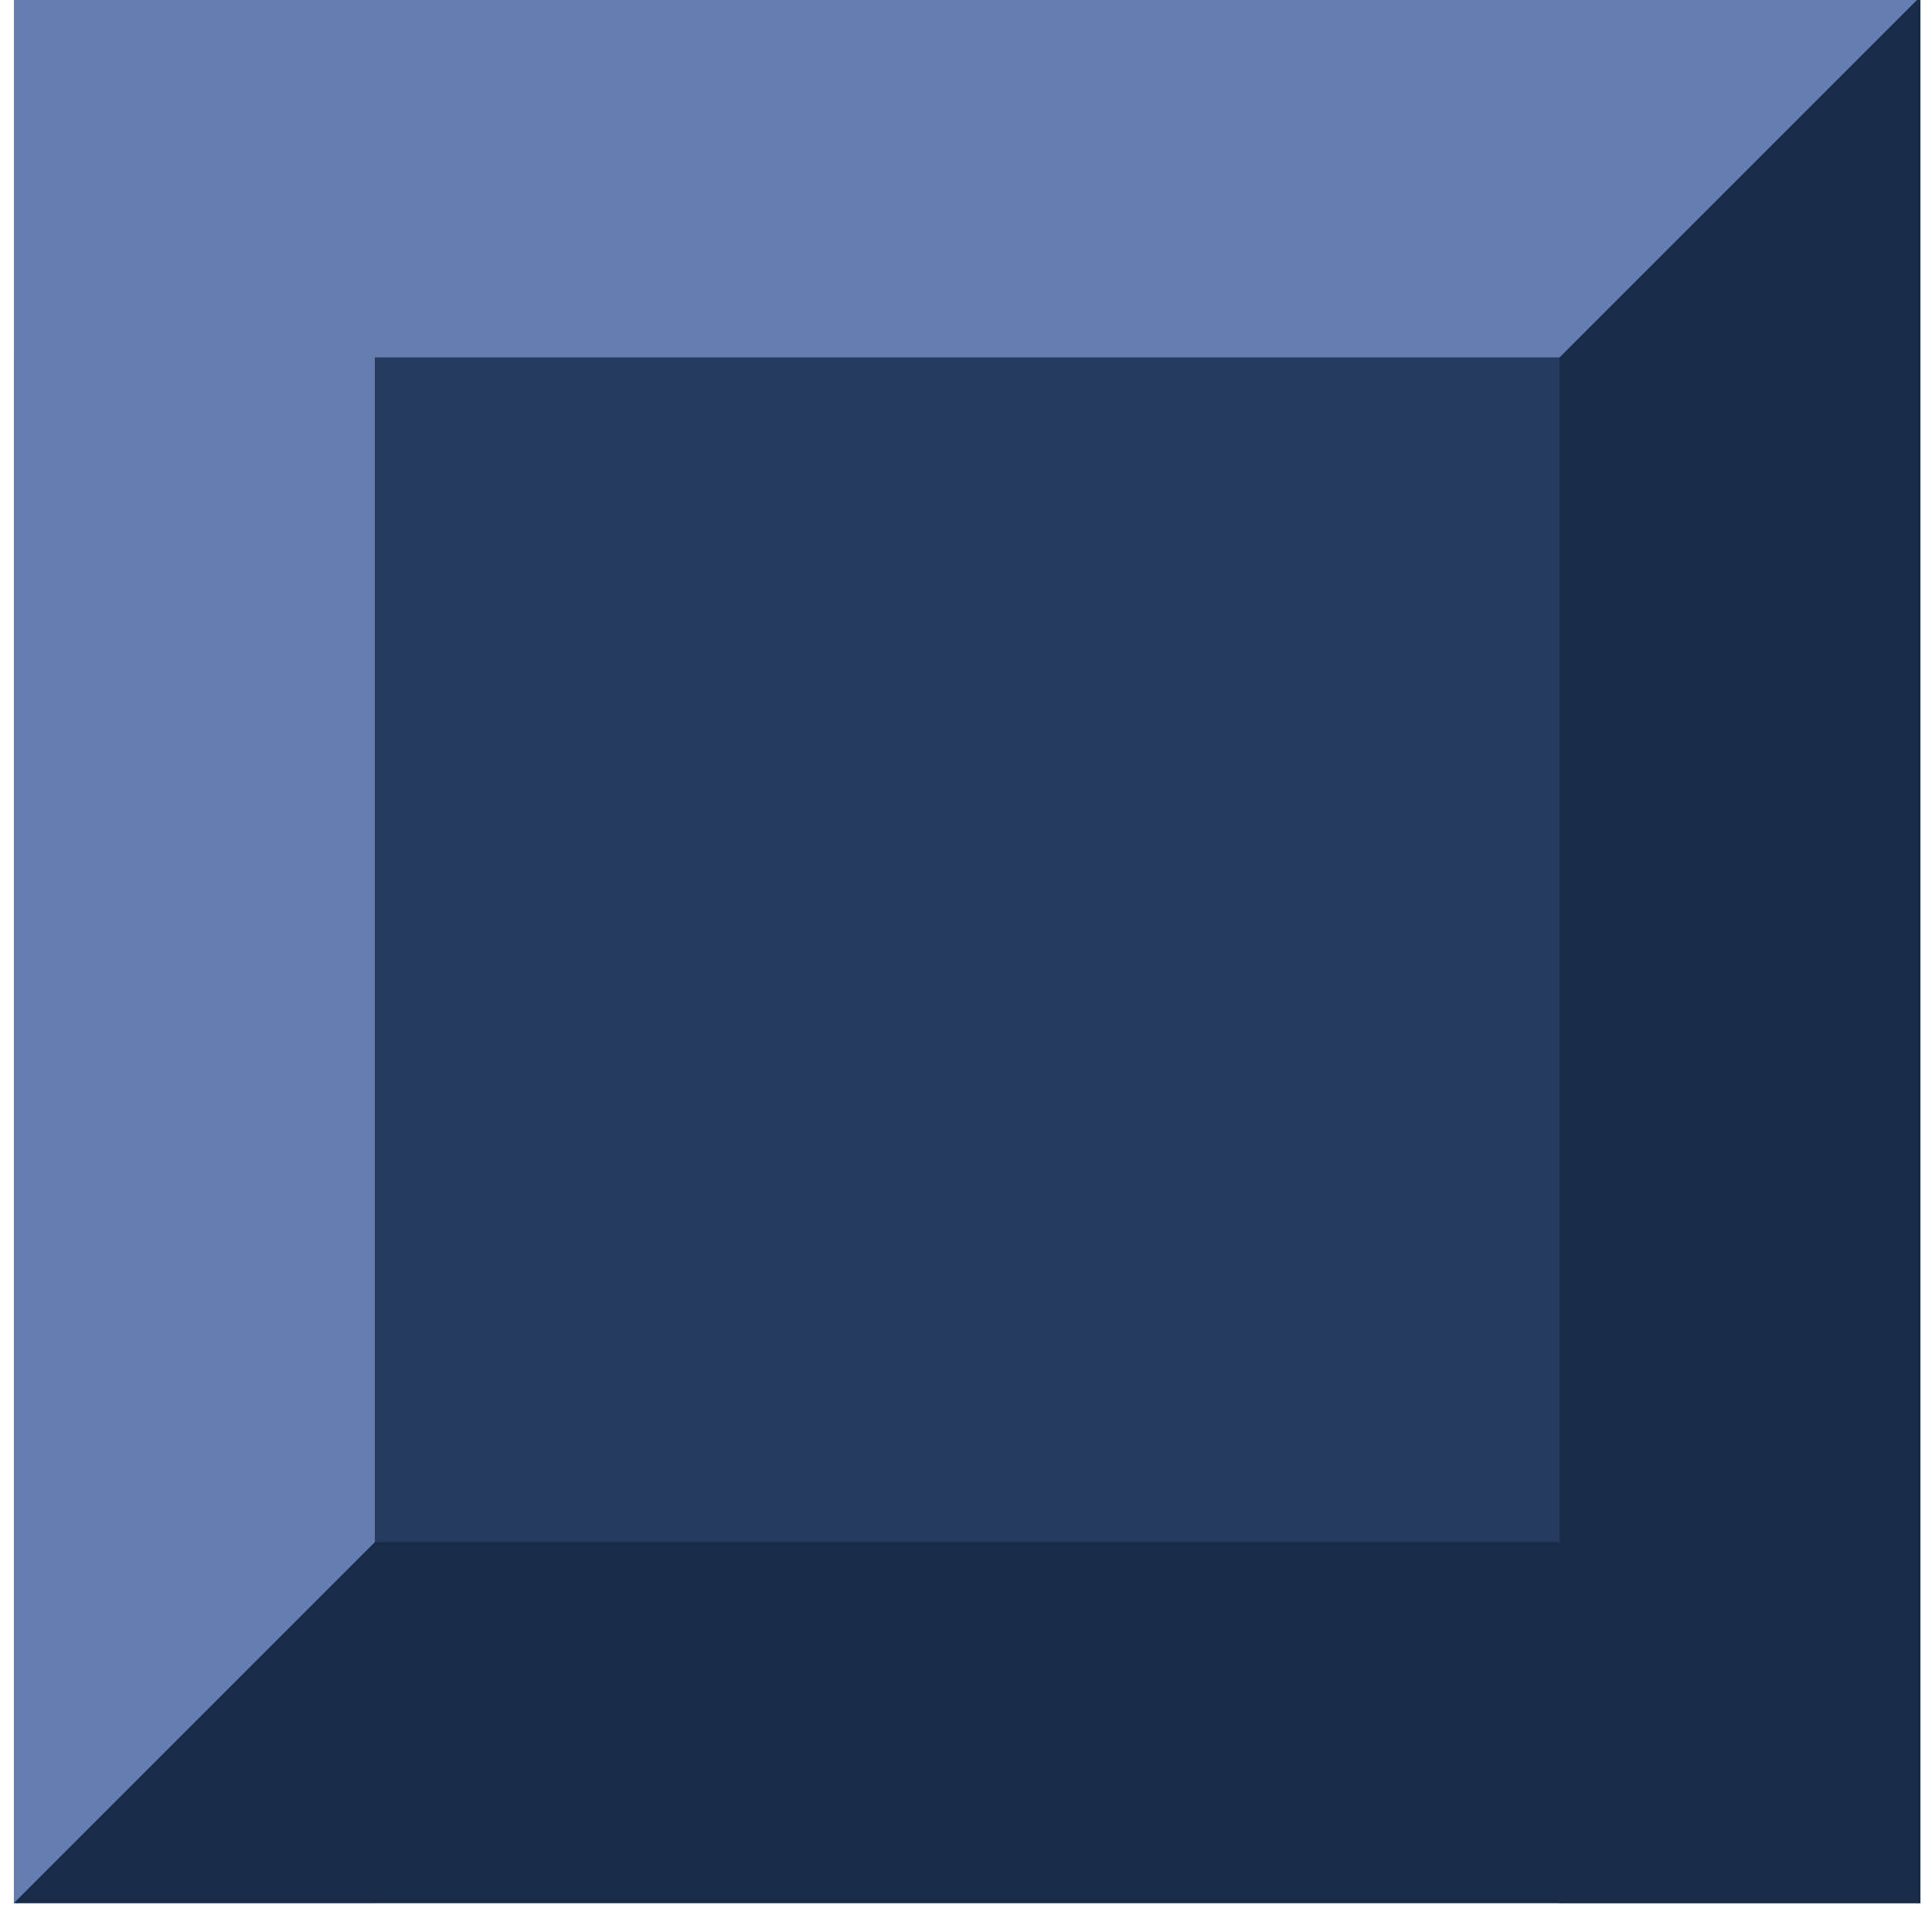
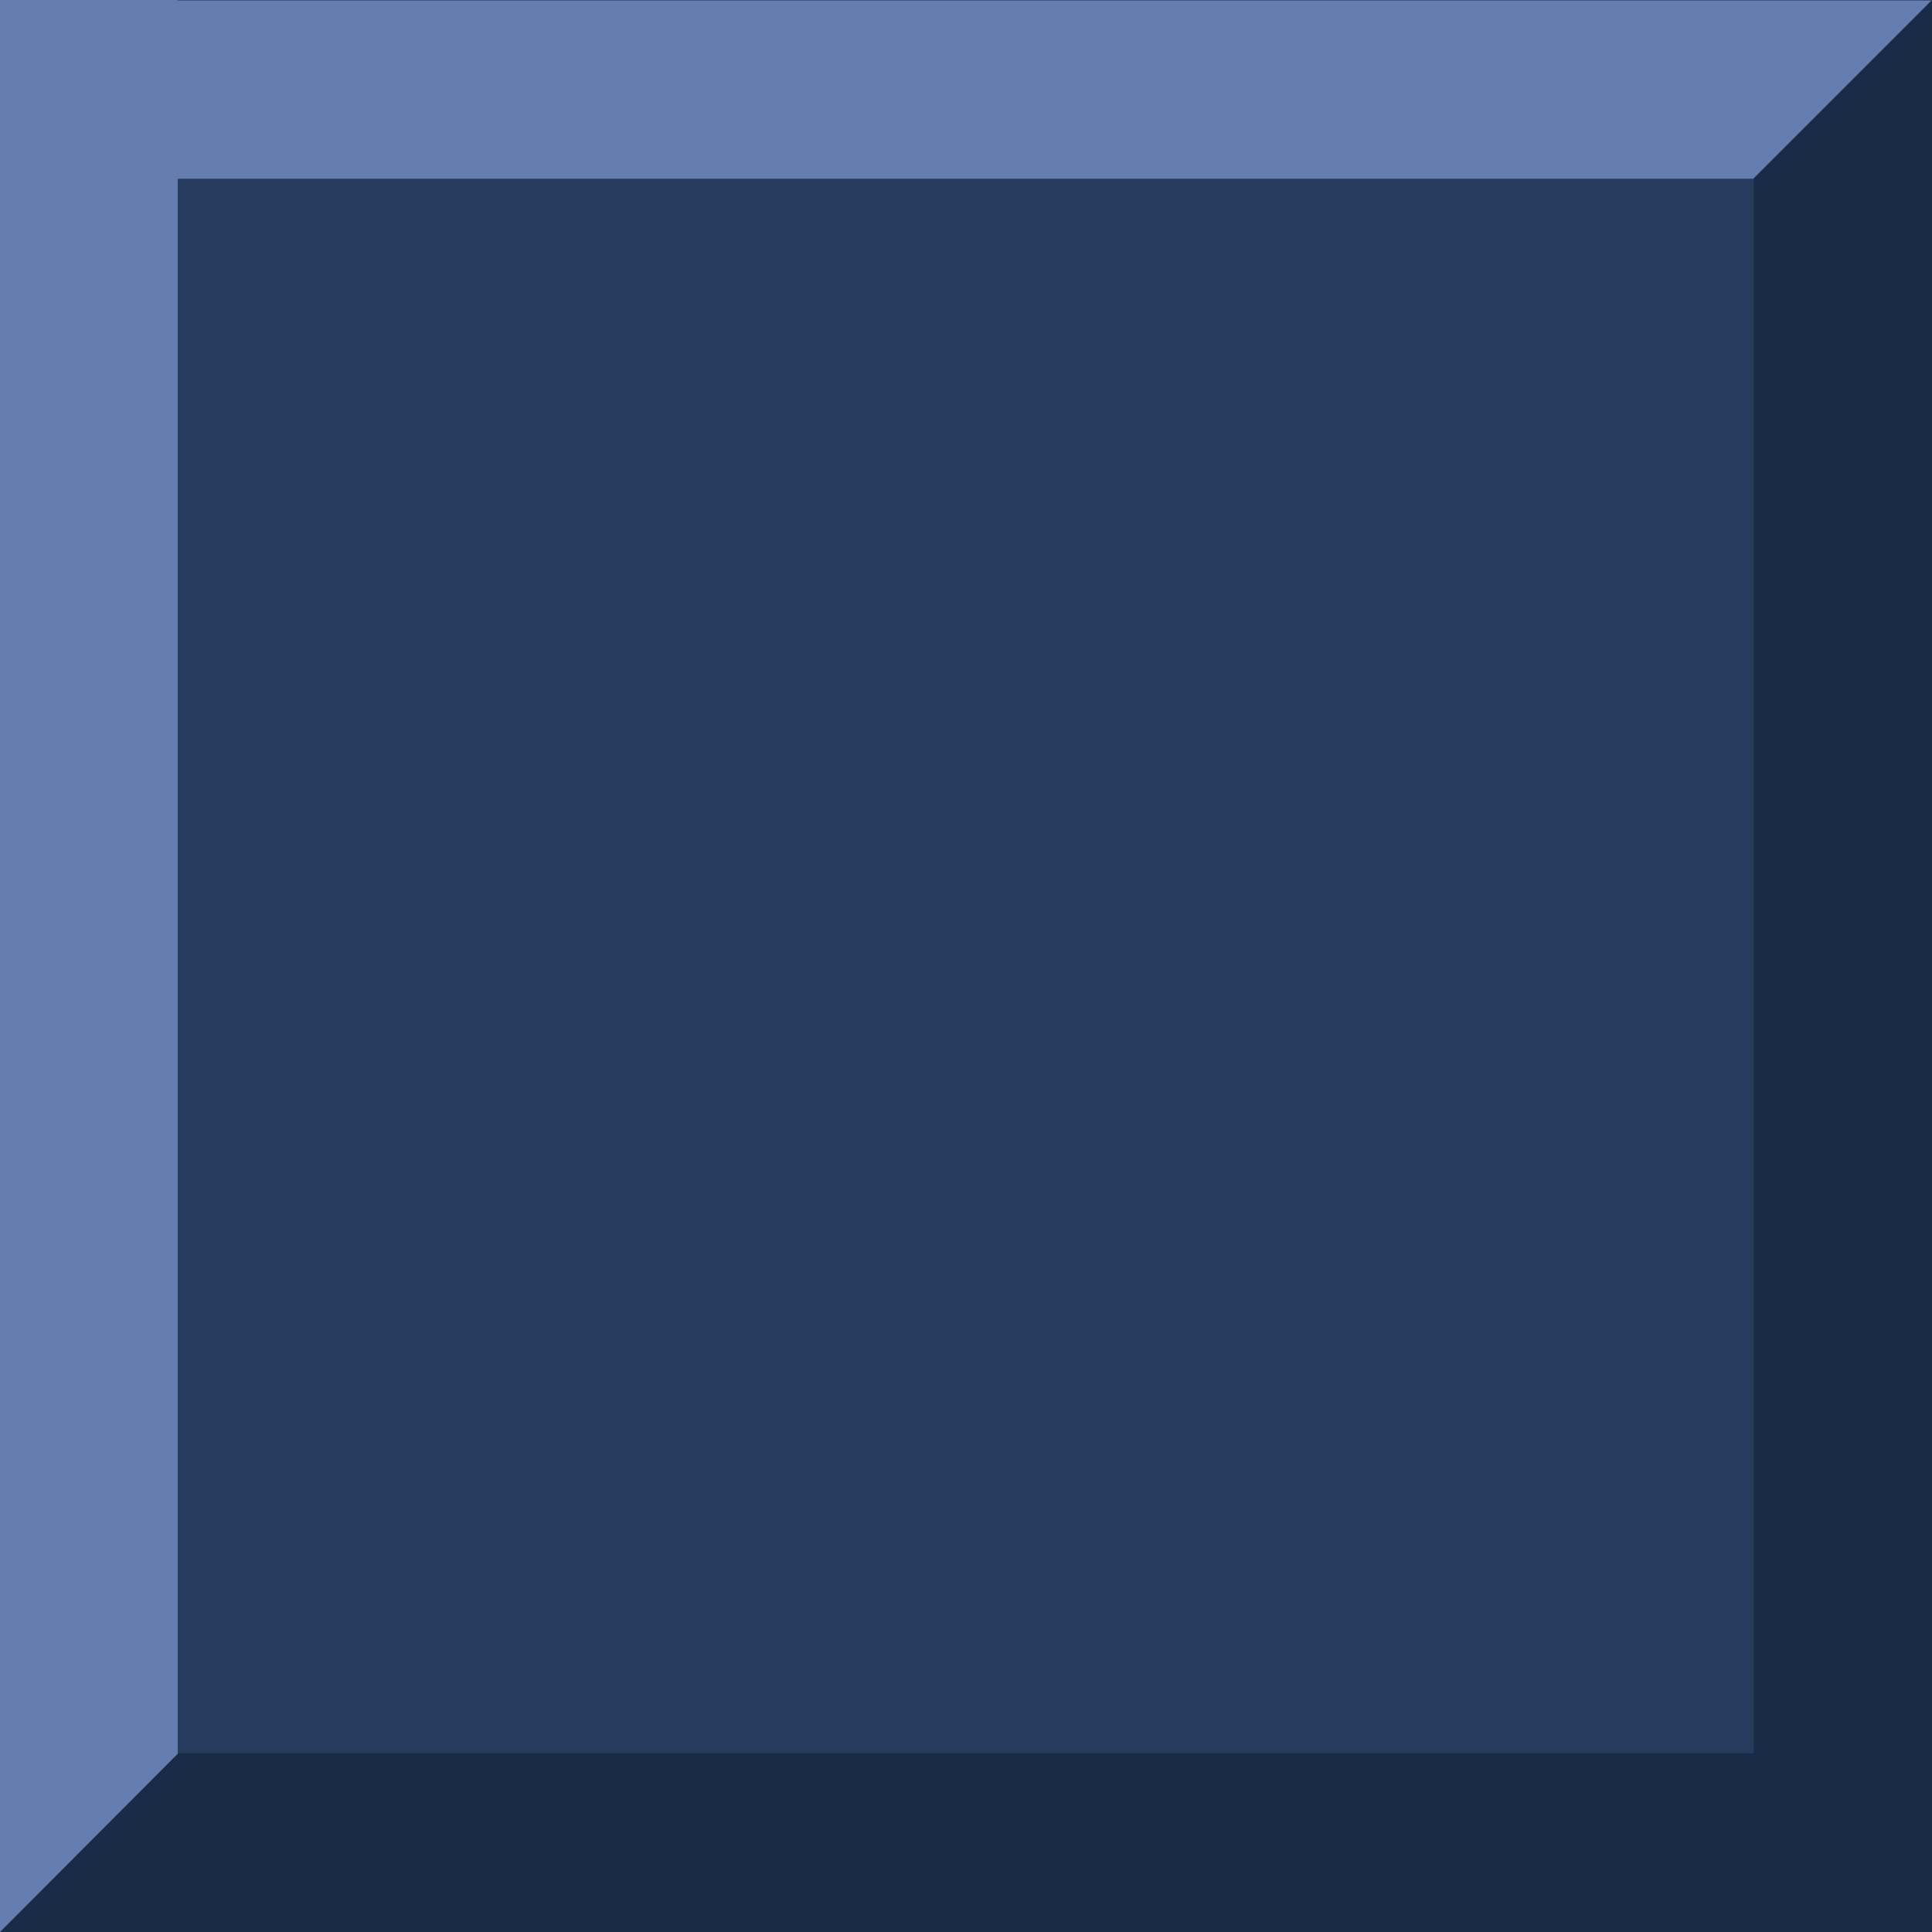
- <svg xmlns="http://www.w3.org/2000/svg" id="Calque_1" data-name="Calque 1" viewBox="0 0 40 40">
+ <svg xmlns="http://www.w3.org/2000/svg" id="Calque_2" data-name="Calque 2" viewBox="0 0 40 40">
  <defs>
    <style>.cls-1{fill:#273b5e;}.cls-2{fill:#667eaf;}.cls-3{fill:#192c47;}</style>
  </defs>
-   <g id="Bloc">
-     <rect class="cls-1" x="0.29" y="-0.07" width="39.47" height="39.47" />
-     <rect class="cls-2" x="0.29" y="-0.07" width="7.47" height="39.47" />
-     <rect class="cls-2" x="16.29" y="-16.07" width="7.47" height="39.47" transform="translate(16.36 23.69) rotate(-90)" />
-     <polygon class="cls-3" points="39.76 39.4 32.29 39.4 32.29 7.4 39.76 -0.07 39.76 39.4" />
-     <polygon class="cls-3" points="39.76 31.93 39.76 39.4 0.29 39.4 7.76 31.93 39.76 31.93" />
-   </g>
+   <rect class="cls-1" width="40" height="40" />
+   <rect class="cls-2" width="3.68" height="40" />
+   <rect class="cls-2" x="18.15" y="-18.15" width="3.69" height="40" transform="translate(18.15 21.85) rotate(-90)" />
+   <polygon class="cls-3" points="40 40 36.31 40 36.31 3.69 40 0 40 40" />
+   <polygon class="cls-3" points="40 36.3 40 40 0 40 3.69 36.3 40 36.3" />
</svg>
